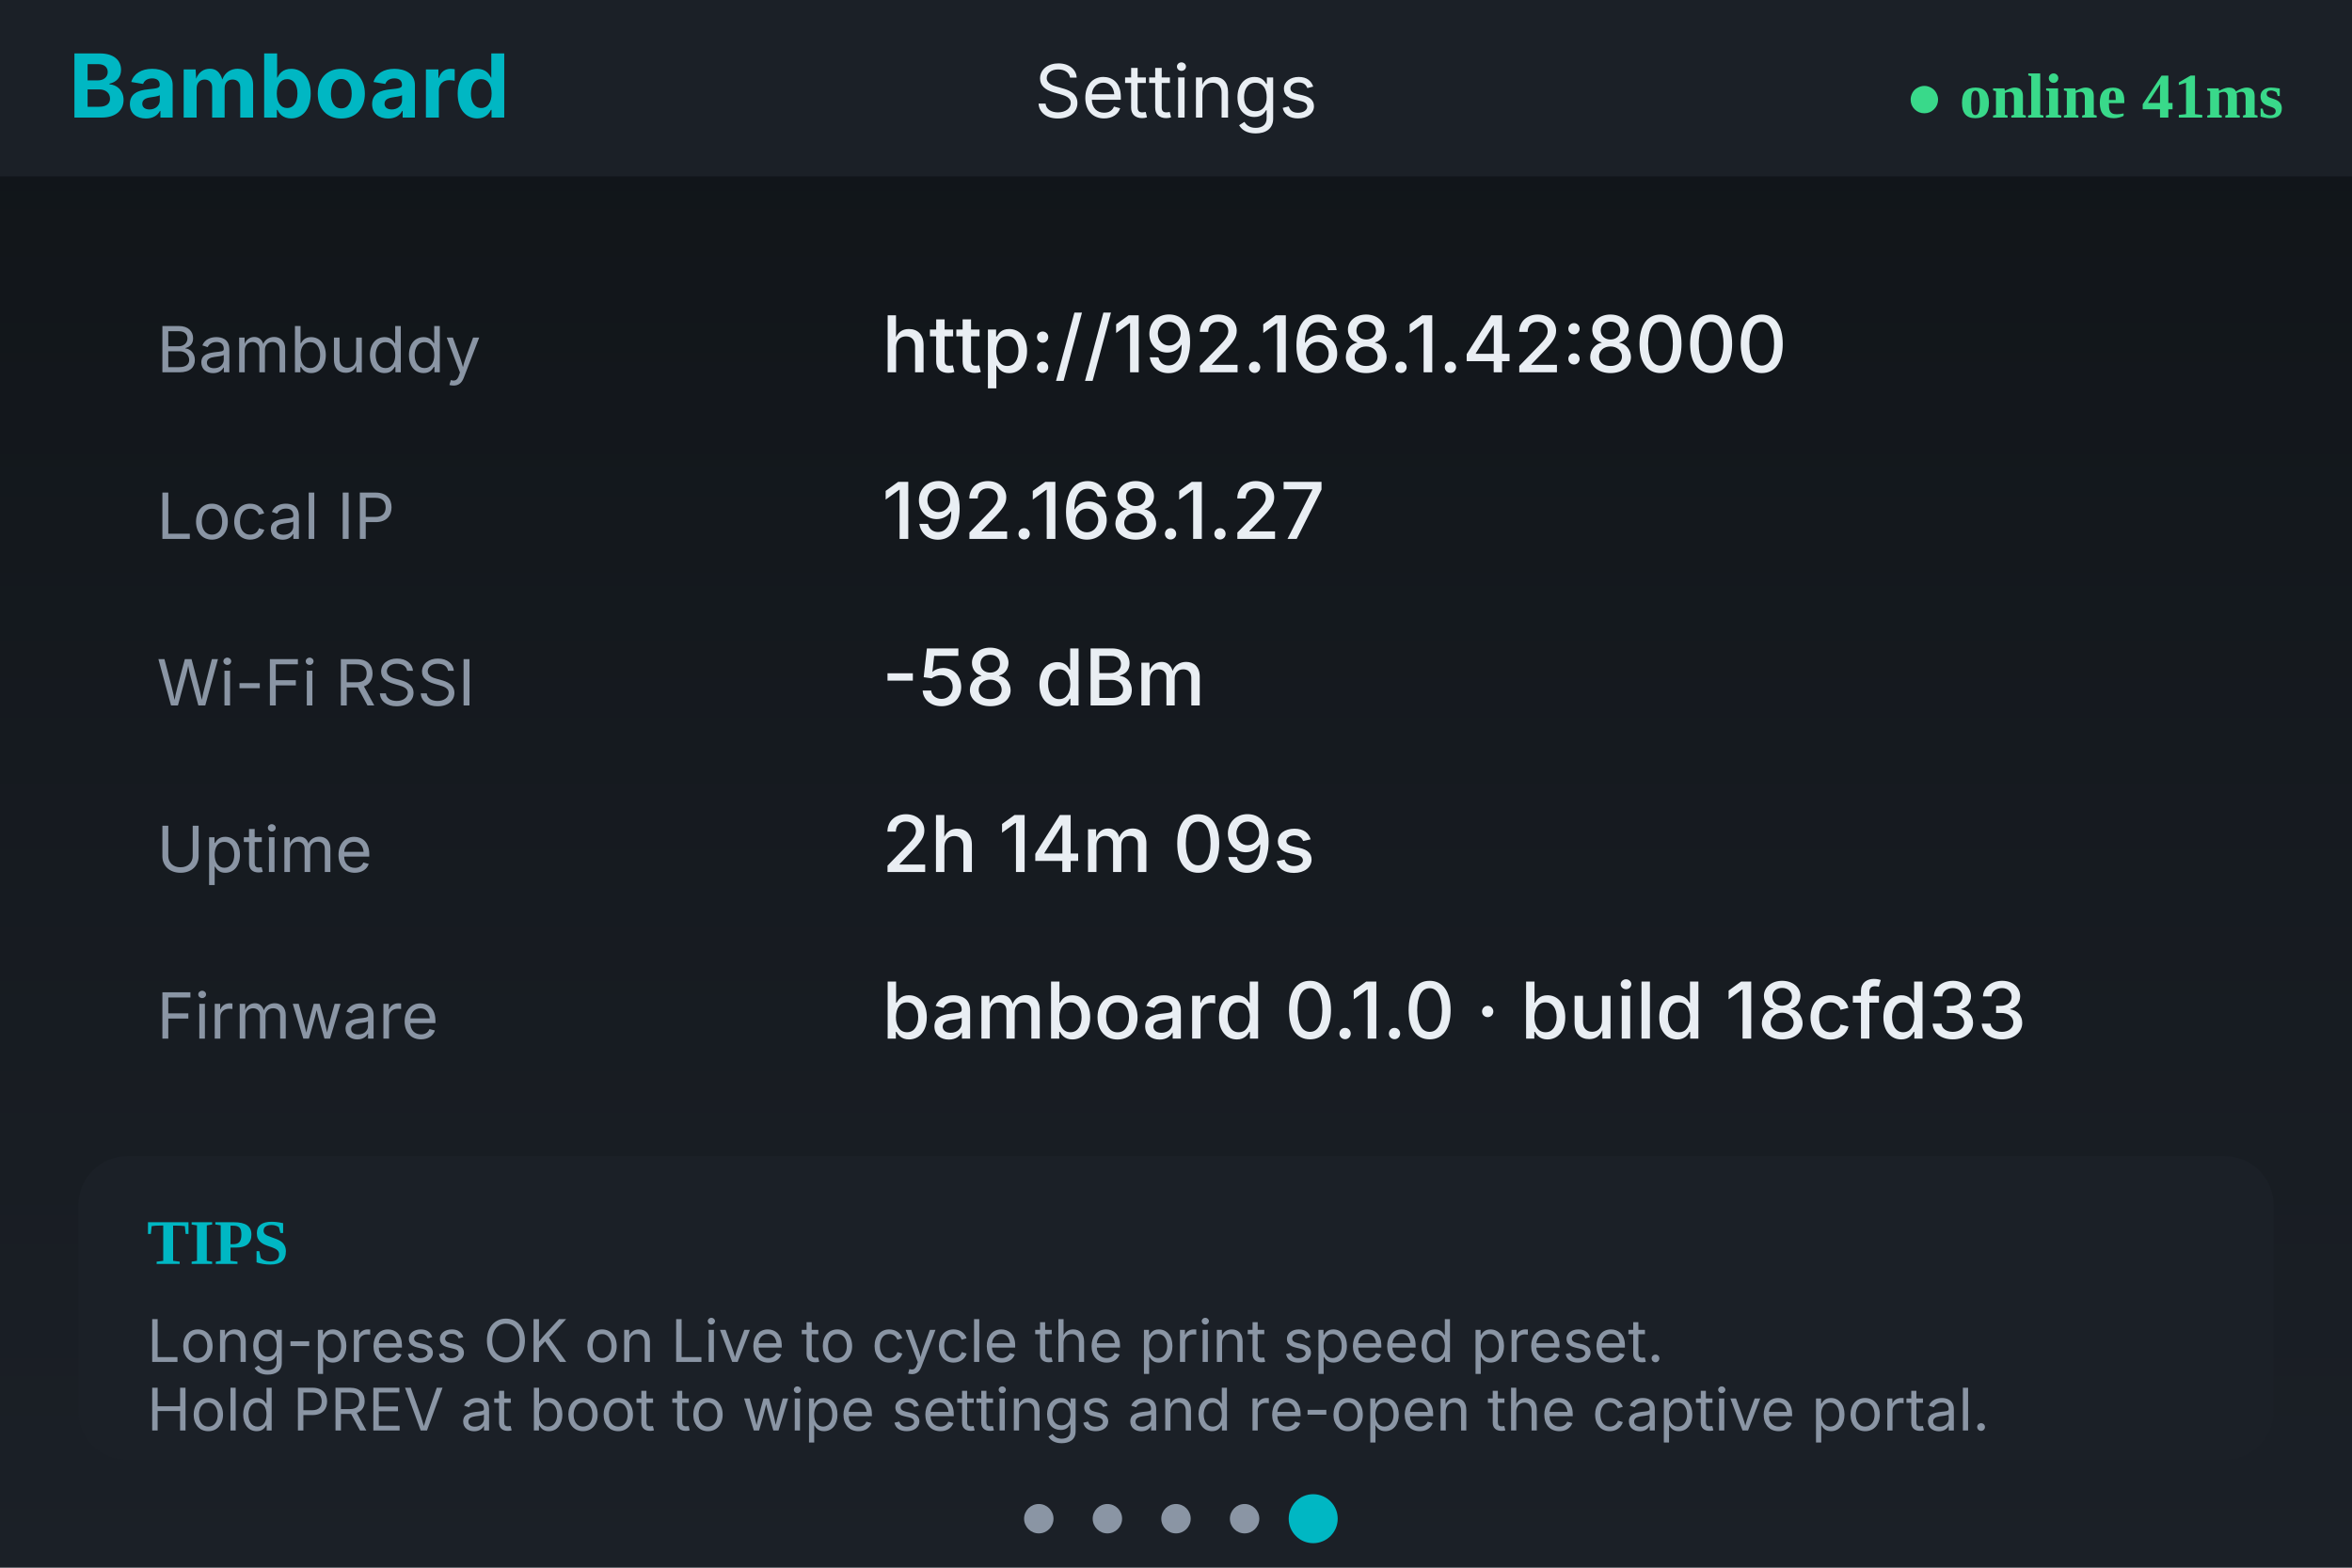
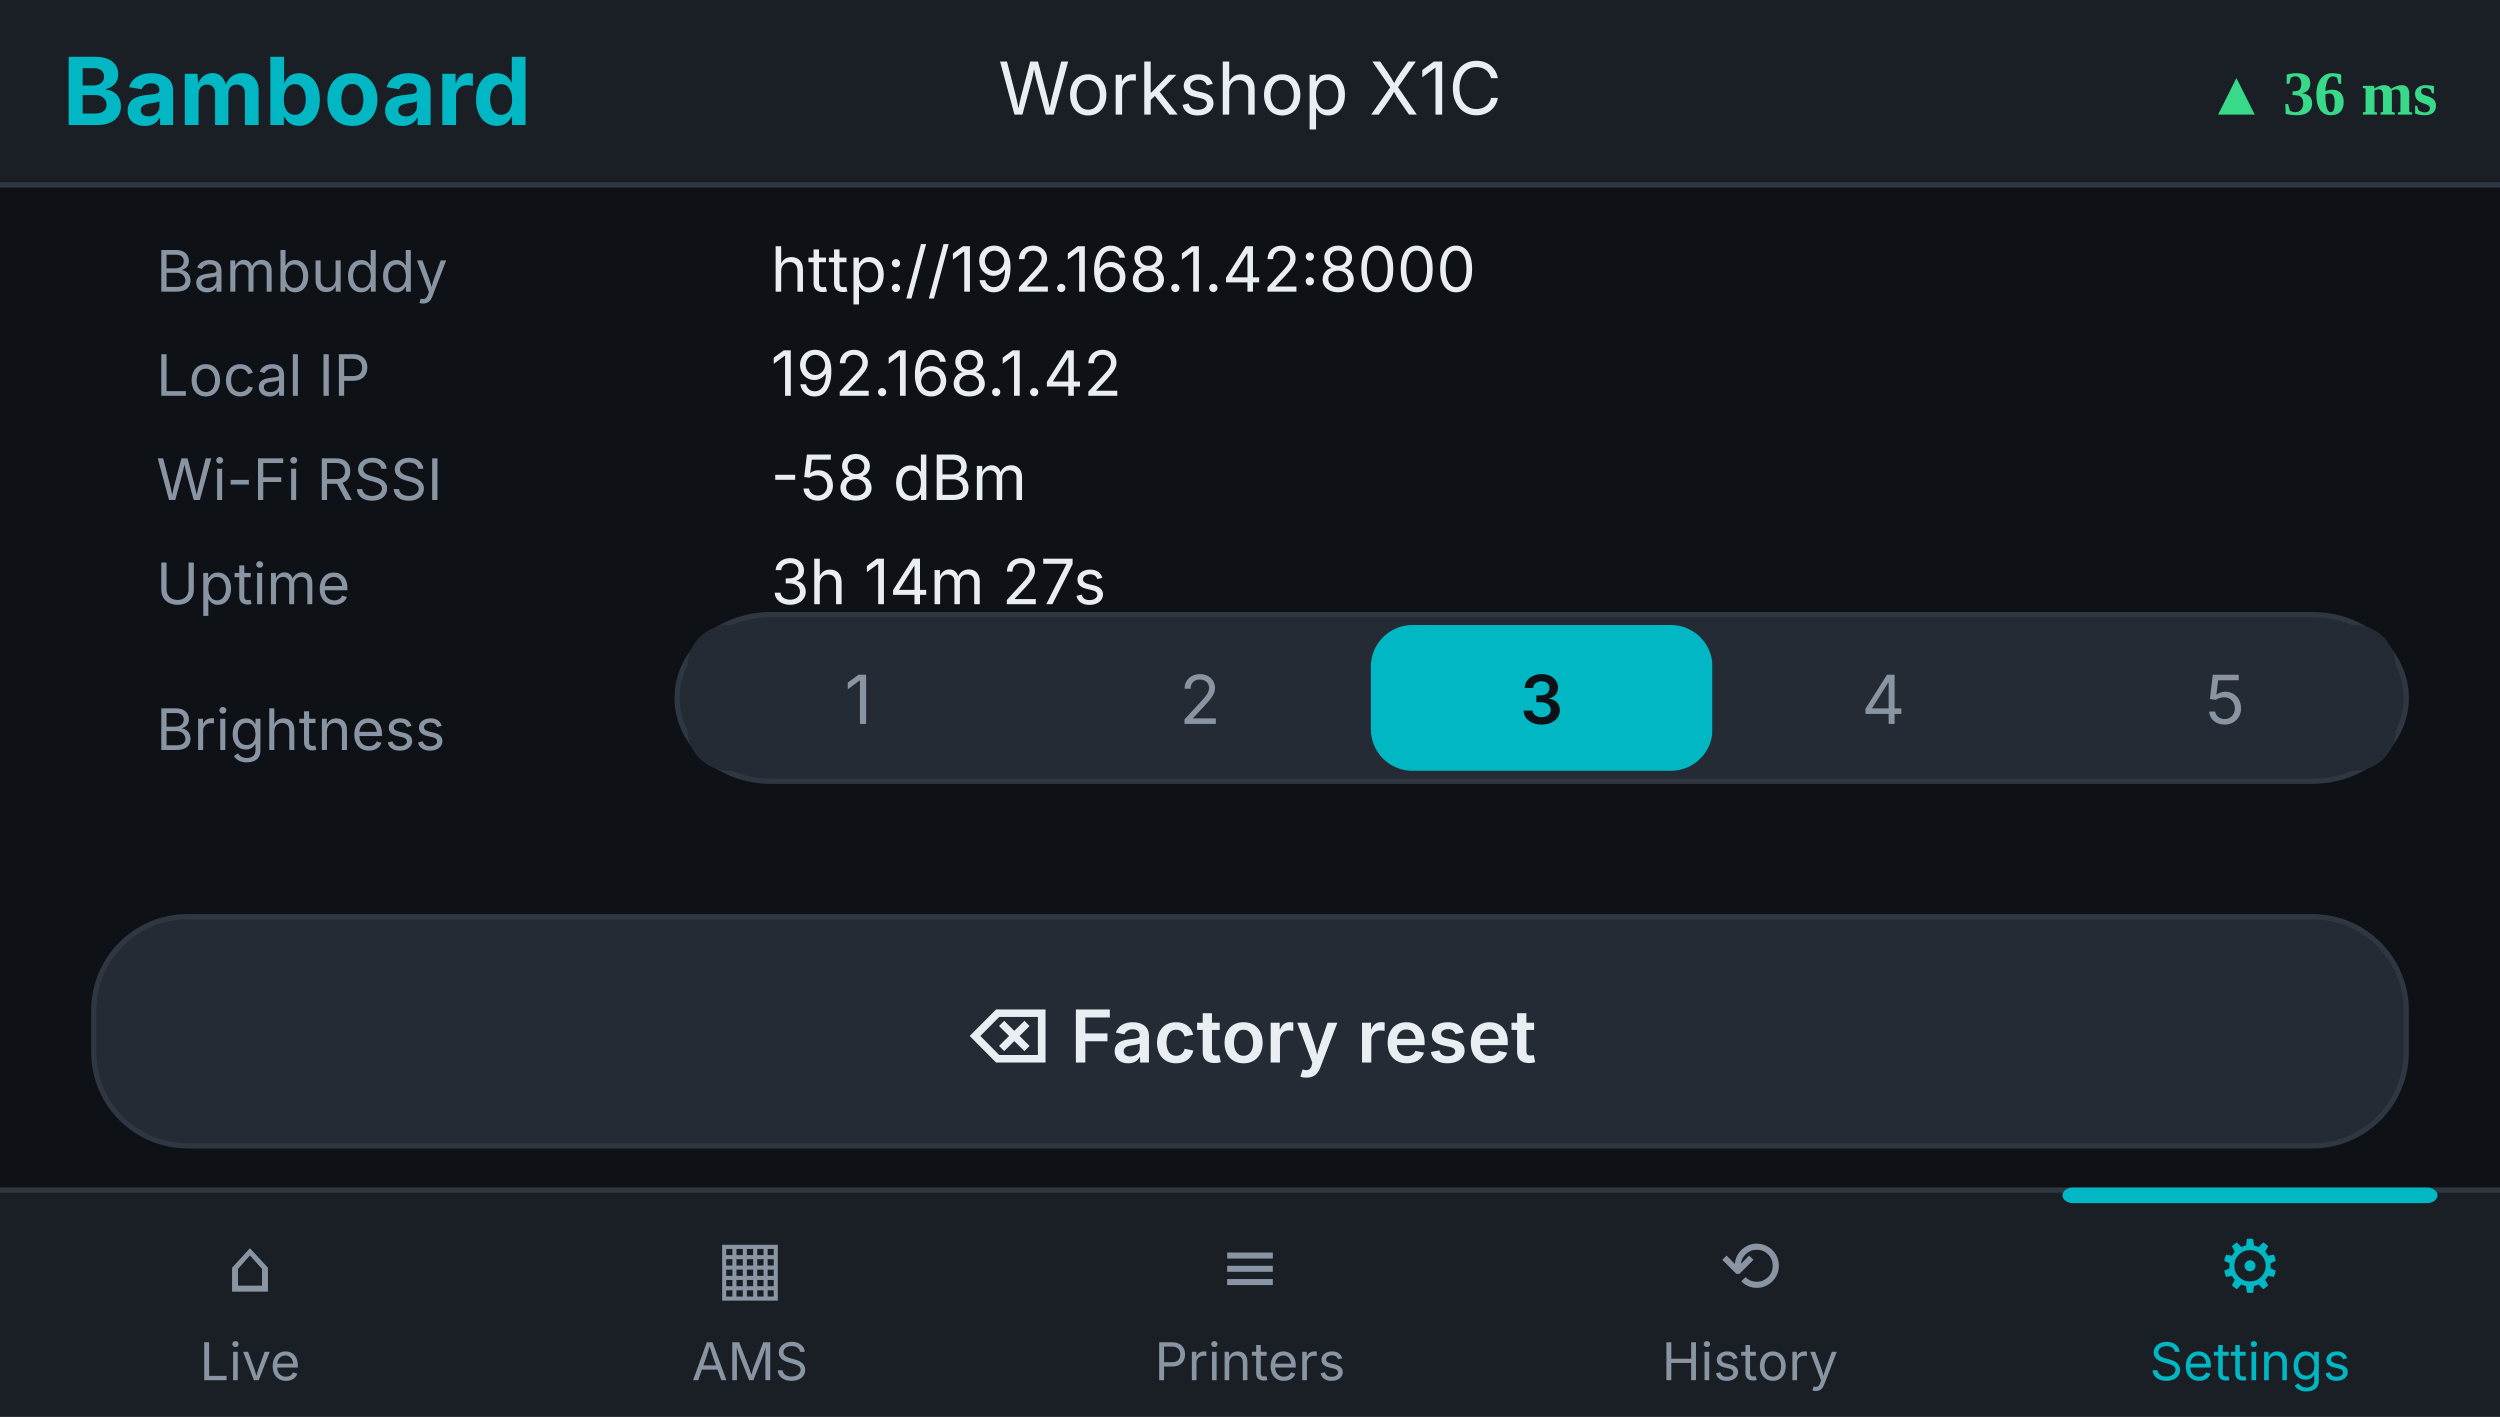
- <svg xmlns="http://www.w3.org/2000/svg" viewBox="0 0 480 320" width="480" height="320">
-   <defs>
-     <linearGradient id="bg" x1="0" y1="0" x2="0" y2="1">
-       <stop offset="0" stop-color="#101418" />
-       <stop offset="1" stop-color="#1B2027" />
-     </linearGradient>
-     <style>
-       .t   { font-family: 'Inter', system-ui, sans-serif; fill: #E9EEF3; }
-       .dim { font-family: 'Inter', system-ui, sans-serif; fill: #8A95A4; }
-       .ac  { fill: #00B7C3; }
-       .ok  { fill: #39D98A; }
-     </style>
-   </defs>
-   <rect width="480" height="320" fill="url(#bg)" />
-   <rect x="0" y="0" width="480" height="36" fill="#1B2027" />
-   <text class="t ac" x="14" y="24" font-size="18" font-weight="700">Bamboard</text>
-   <text class="t" x="240" y="24" font-size="15" text-anchor="middle">Settings</text>
-   <text class="ok" x="466" y="24" font-size="13" text-anchor="end" font-weight="600">● online 41ms</text>
-   <g font-family="system-ui, sans-serif">
-     <text class="dim" x="32" y="76" font-size="13">Bambuddy</text>
-     <text class="t" x="180" y="76" font-size="16" font-weight="500">http://192.168.1.42:8000</text>
-     <text class="dim" x="32" y="110" font-size="13">Local IP</text>
-     <text class="t" x="180" y="110" font-size="16" font-weight="500">192.168.1.27</text>
-     <text class="dim" x="32" y="144" font-size="13">Wi-Fi RSSI</text>
-     <text class="t" x="180" y="144" font-size="16" font-weight="500">-58 dBm</text>
-     <text class="dim" x="32" y="178" font-size="13">Uptime</text>
-     <text class="t" x="180" y="178" font-size="16" font-weight="500">2h 14m 09s</text>
-     <text class="dim" x="32" y="212" font-size="13">Firmware</text>
-     <text class="t" x="180" y="212" font-size="16" font-weight="500">bamboard 0.1.0  ·  build 18cfd33</text>
+ <svg xmlns="http://www.w3.org/2000/svg" viewBox="0 0 480 272" width="480" height="272">
+   <style>
+     .t   { font-family: 'Inter', 'Segoe UI', system-ui, sans-serif; fill: #E9EEF3; }
+     .dim { font-family: 'Inter', 'Segoe UI', system-ui, sans-serif; fill: #8A95A4; }
+     .inv { font-family: 'Inter', 'Segoe UI', system-ui, sans-serif; fill: #0E1116; }
+     .ac  { fill: #00B7C3; }
+     .ok  { fill: #39D98A; }
+   </style>
+   <rect width="480" height="272" fill="#0E1116" />
+   <rect x="0" y="0" width="480" height="36" fill="#1A1F26" />
+   <rect x="0" y="35" width="480" height="1" fill="#2F3742" />
+   <text class="t ac" x="12" y="24" font-size="18" font-weight="700">Bamboard</text>
+   <text class="t" x="240" y="22" font-size="14" text-anchor="middle">Workshop X1C</text>
+   <text class="ok" x="468" y="22" font-size="12" text-anchor="end" font-weight="600">▲ 36 ms</text>
+   <g transform="translate(0,36)">
+     <text class="dim" x="30" y="20" font-size="11">Bambuddy</text>
+     <text class="t" x="148" y="20" font-size="12">http://192.168.1.42:8000</text>
+     <text class="dim" x="30" y="40" font-size="11">Local IP</text>
+     <text class="t" x="148" y="40" font-size="12">192.168.1.42</text>
+     <text class="dim" x="30" y="60" font-size="11">Wi-Fi RSSI</text>
+     <text class="t" x="148" y="60" font-size="12">-58 dBm</text>
+     <text class="dim" x="30" y="80" font-size="11">Uptime</text>
+     <text class="t" x="148" y="80" font-size="12">3h 14m 27s</text>
+     <text class="dim" x="30" y="108" font-size="11">Brightness</text>
  </g>
-   <g transform="translate(16,236)">
-     <rect width="448" height="62" rx="10" fill="#1B2027" />
-     <text class="ac" x="14" y="22" font-size="13" font-weight="600">TIPS</text>
-     <text class="dim" x="14" y="42" font-size="12">Long-press OK on Live to cycle the print speed preset.</text>
-     <text class="dim" x="14" y="56" font-size="12">Hold PREV at boot to wipe settings and re-open the captive portal.</text>
+   <g transform="translate(130,118)">
+     <rect width="332" height="32" rx="18" fill="#252B34" stroke="#2F3742" />
+     <g transform="translate(2,2)">
+       <rect x="0" y="0" width="65.6" height="28" rx="8" fill="#252B34" />
+       <text class="dim" x="32.8" y="19" font-size="13" text-anchor="middle">1</text>
+       <rect x="65.6" y="0" width="65.6" height="28" rx="8" fill="#252B34" />
+       <text class="dim" x="98.4" y="19" font-size="13" text-anchor="middle">2</text>
+       <rect x="131.2" y="0" width="65.6" height="28" rx="8" fill="#00B7C3" />
+       <text class="inv" x="164" y="19" font-size="13" font-weight="600" text-anchor="middle">3</text>
+       <rect x="196.8" y="0" width="65.6" height="28" rx="8" fill="#252B34" />
+       <text class="dim" x="229.6" y="19" font-size="13" text-anchor="middle">4</text>
+       <rect x="262.4" y="0" width="65.6" height="28" rx="8" fill="#252B34" />
+       <text class="dim" x="295.2" y="19" font-size="13" text-anchor="middle">5</text>
+     </g>
  </g>
-   <g transform="translate(240,310)">
-     <circle cx="-28" cy="0" r="3" fill="#8A95A4" />
-     <circle cx="-14" cy="0" r="3" fill="#8A95A4" />
-     <circle cx="0" cy="0" r="3" fill="#8A95A4" />
-     <circle cx="14" cy="0" r="3" fill="#8A95A4" />
-     <circle cx="28" cy="0" r="5" fill="#00B7C3" />
+   <g transform="translate(18,176)">
+     <rect width="444" height="44" rx="18" fill="#252B34" stroke="#2F3742" />
+     <text class="t" x="222" y="28" font-size="14" font-weight="600" text-anchor="middle">⌫  Factory reset</text>
+   </g>
+   <rect x="0" y="228" width="480" height="44" fill="#1A1F26" />
+   <rect x="0" y="228" width="480" height="1" fill="#2F3742" />
+   <rect x="396" y="228" width="72" height="3" rx="2" fill="#00B7C3" />
+   <g font-family="Inter, 'Segoe UI', system-ui, sans-serif" text-anchor="middle">
+     <text class="dim" x="48" y="248" font-size="14">⌂</text>
+     <text class="dim" x="48" y="265" font-size="10">Live</text>
+     <text class="dim" x="144" y="248" font-size="14">▦</text>
+     <text class="dim" x="144" y="265" font-size="10">AMS</text>
+     <text class="dim" x="240" y="248" font-size="14">≡</text>
+     <text class="dim" x="240" y="265" font-size="10">Printers</text>
+     <text class="dim" x="336" y="248" font-size="14">⟲</text>
+     <text class="dim" x="336" y="265" font-size="10">History</text>
+     <text class="ac" x="432" y="248" font-size="14">⚙</text>
+     <text class="ac" x="432" y="265" font-size="10">Settings</text>
  </g>
</svg>
